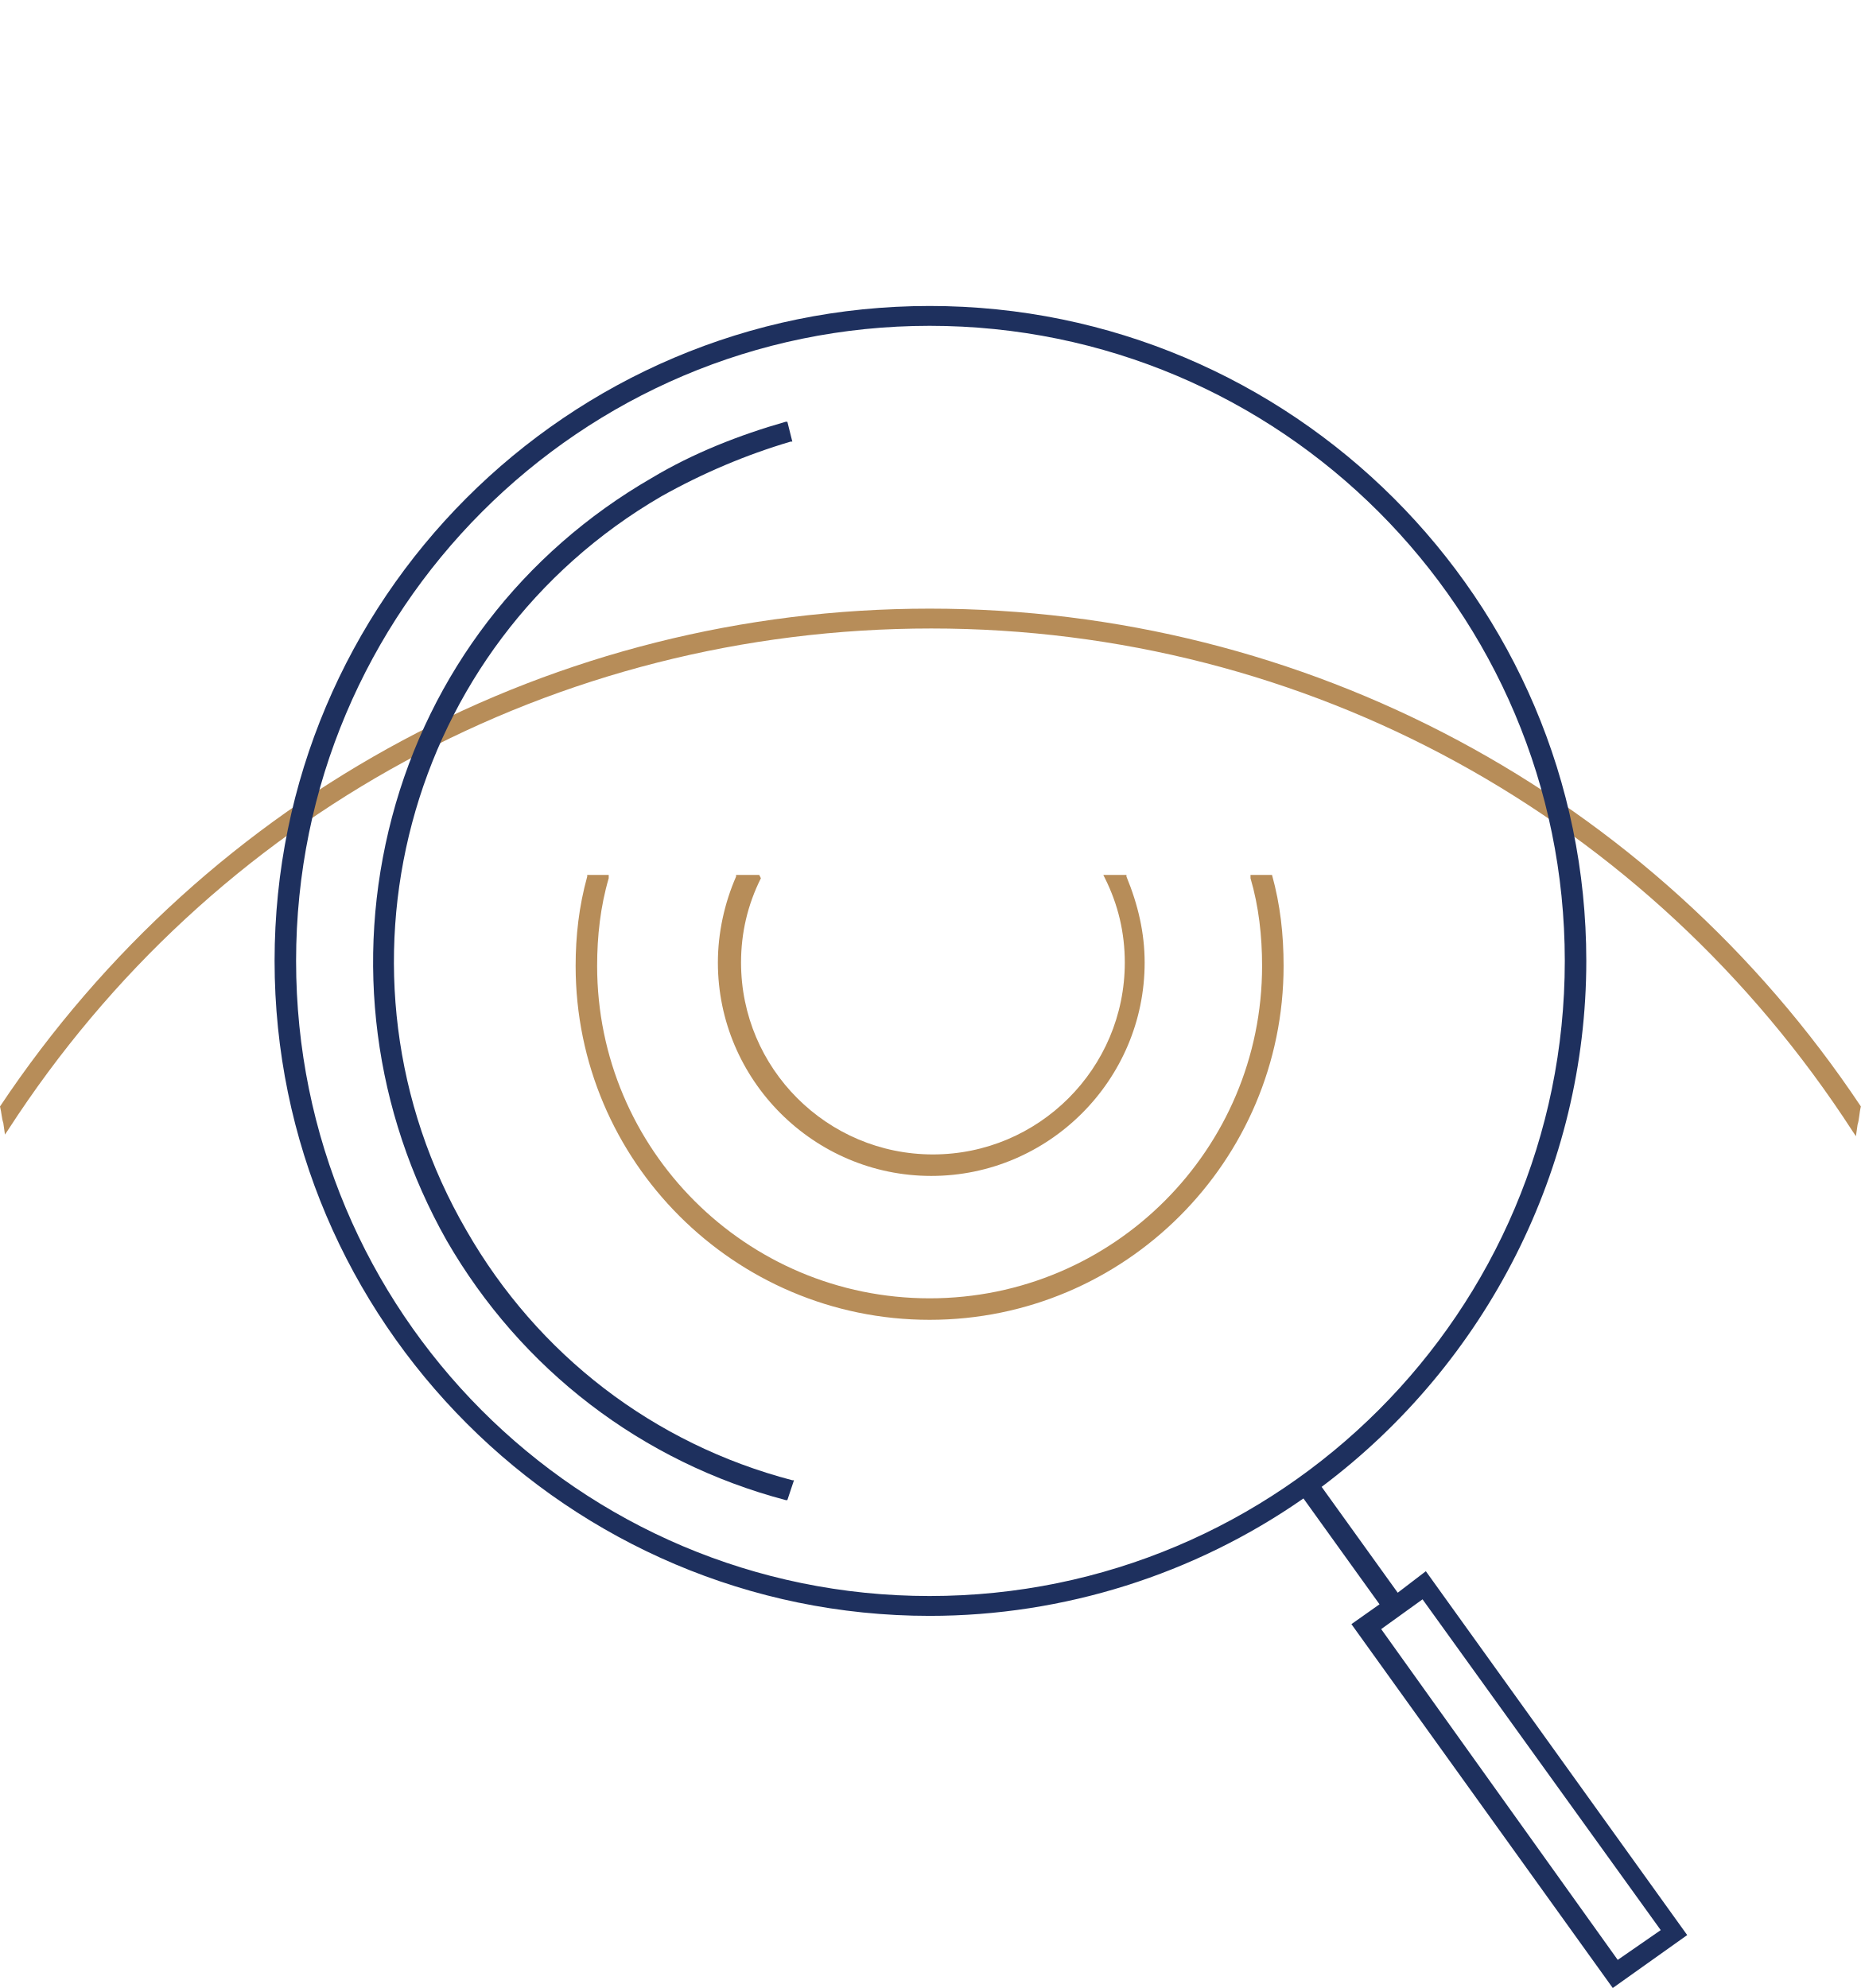
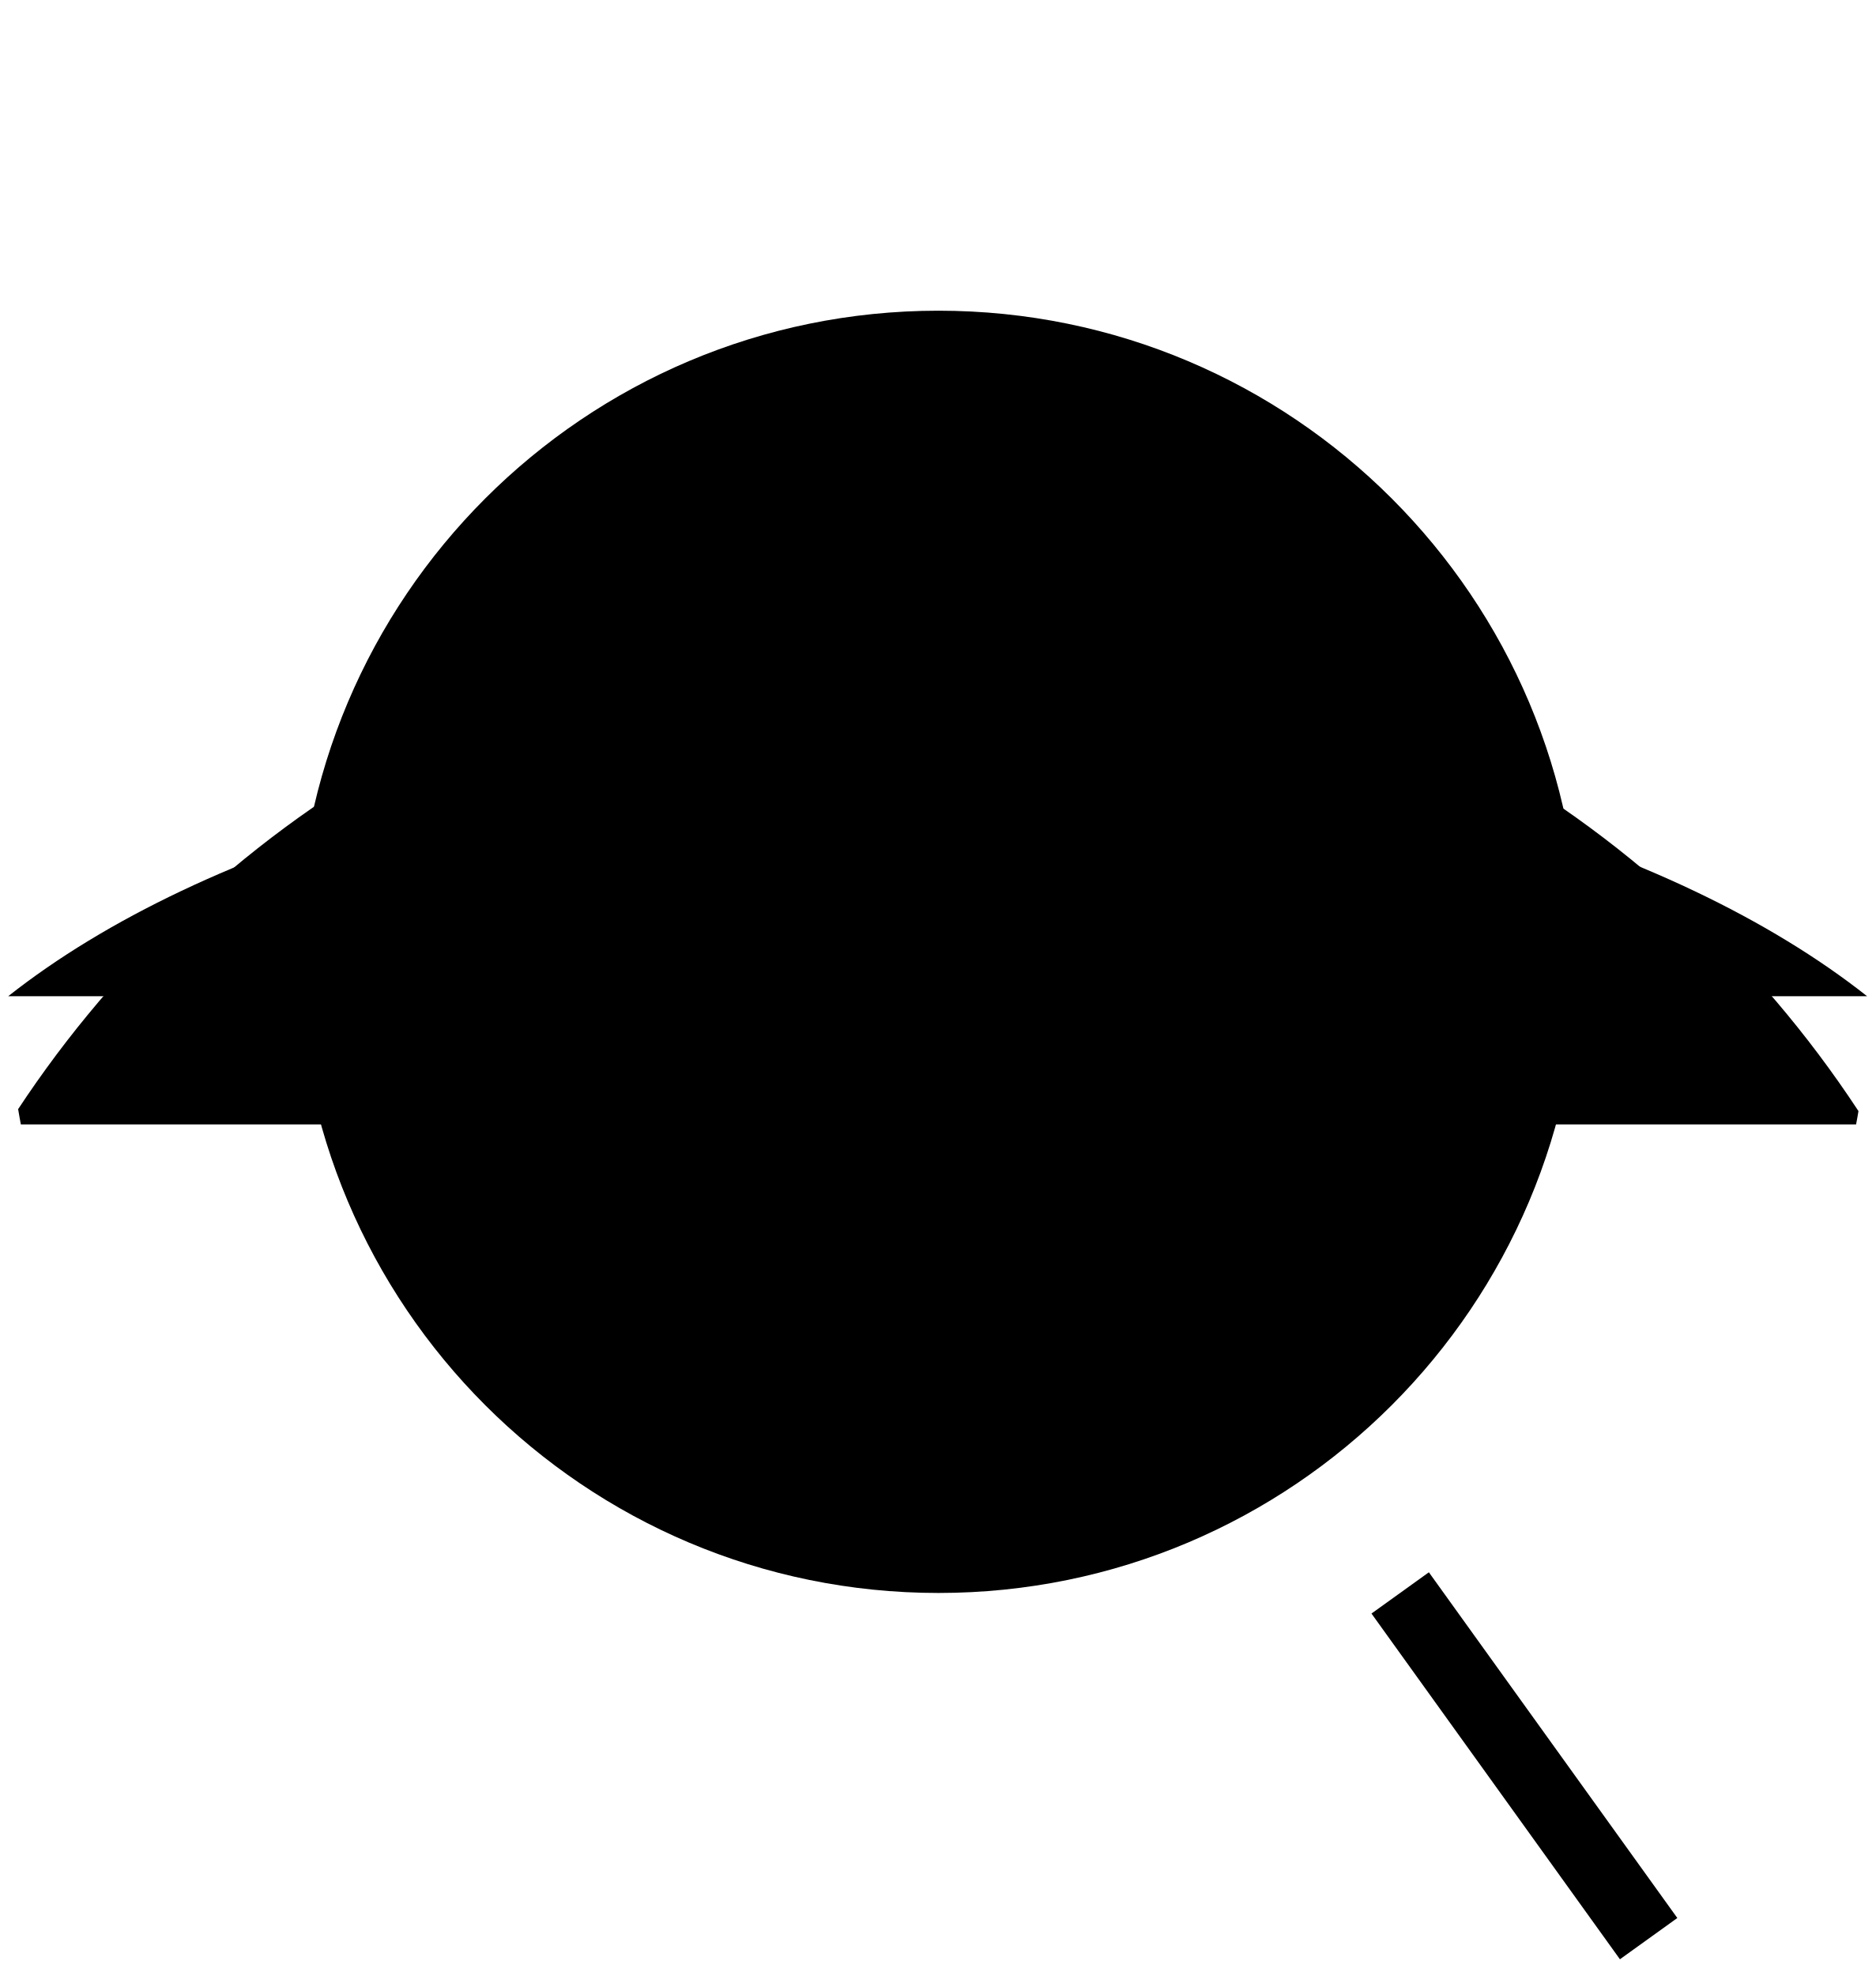
- <svg xmlns="http://www.w3.org/2000/svg" id="Layer_1" viewBox="0 0 112.5 120.2">
-   <style>.st0{fill:#b78d59}.st1{fill:#1e305e}</style>
-   <path class="st0" d="M56.2 36.8C33.6 36.8 12.6 48 0 66.9c.1.4.1.7.2 1l.1.7.2-.3C12.8 49.3 33.6 38 56.3 38S99.7 49.4 112 68.4l.2.3.1-.7c.1-.3.1-.7.2-1.1C99.9 48 78.9 36.8 56.2 36.8z" />
-   <path class="st0" d="M76.9 52.9h-1.3v.2c.5 1.7.7 3.5.7 5.3 0 11.1-9 20.1-20.1 20.1s-20.1-9-20.1-20.1c0-1.8.2-3.6.7-5.3v-.2h-1.3v.1c-.5 1.8-.7 3.6-.7 5.4 0 11.8 9.6 21.4 21.4 21.4s21.4-9.6 21.4-21.4c0-1.9-.2-3.7-.7-5.5z" />
-   <path class="st0" d="M45.9 52.9h-1.4v.1c-.7 1.6-1.1 3.4-1.1 5.2 0 7.1 5.8 12.9 12.9 12.9s12.9-5.8 12.9-12.9c0-1.8-.4-3.5-1.1-5.2v-.1h-1.4l.1.2c.8 1.6 1.2 3.3 1.2 5.1 0 6.4-5.2 11.6-11.6 11.6s-11.6-5.2-11.6-11.6c0-1.8.4-3.5 1.2-5.1l-.1-.2z" />
-   <path class="st1" d="M27 75c4.5 7.8 11.8 13.4 20.5 15.7h.1l.4-1.2h-.1c-8.4-2.2-15.4-7.6-19.7-15.1C19.2 58.9 24.5 39 40 30c2.5-1.4 5.1-2.5 7.8-3.3h.1l-.3-1.2h-.1c-2.8.8-5.6 1.9-8.1 3.4-7.8 4.5-13.4 11.8-15.7 20.5S22.6 67.2 27 75z" />
-   <path class="st1" d="M86.2 95l-1.7 1.3-4.6-6.4c10-7.5 16-19.3 16-31.8 0-21.8-17.8-39.6-39.7-39.6S16.6 36.3 16.6 58.1s17.8 39.6 39.6 39.6c8.1 0 16-2.5 22.6-7.1l4.6 6.4-1.7 1.2 15.8 22 4.5-3.2-15.8-22zm-30-75.3c21.2 0 38.4 17.2 38.4 38.4S77.4 96.5 56.2 96.5 17.9 79.3 17.9 58.1s17.2-38.4 38.3-38.4zm41.6 98.8l-14.3-20 2.5-1.8 14.4 20-2.6 1.8z" />
+ <svg xmlns="http://www.w3.org/2000/svg" class="icon search-search" viewBox="0 0 114.1 120.2">
+   <path class="blue-stroke" d="M79.8 89.6l5.3 7.3" />
+   <g id="mid">
+     <path class="gold-stroke" d="M113.6 60.6C101.7 51.2 80.8 45 57.1 45S12.4 51.2.5 60.6" />
+     <clipPath id="eye-mid-clip">
+       <path id="eye-mid-clippath" d="M32.5 52.8H81v12.7H32.5z" />
+     </clipPath>
+     <g clip-path="url(#eye-mid-clip)">
+       <path class="gold-stroke" d="M75.7 48.9c1.4 2.8 2.2 5.9 2.2 9.2 0 11.5-9.3 20.8-20.8 20.8s-20.8-9.3-20.8-20.8c0-3.3.8-6.4 2.2-9.2l2.1-4.5h32.3l2.8 4.5z" />
+       <circle class="gold-stroke" cx="57.1" cy="57.9" r="12.3" />
+     </g>
+   </g>
+   <g id="open">
+     <clipPath id="eye-open-clip">
+       <path id="eye-open-clippath" d="M32.5 52.8H81v30.8H32.5z" />
+     </clipPath>
+     <g clip-path="url(#eye-open-clip)">
+       <path class="gold-stroke" d="M75.7 48.9c1.4 2.8 2.2 5.9 2.2 9.2 0 11.5-9.3 20.8-20.8 20.8s-20.8-9.3-20.8-20.8c0-3.3.8-6.4 2.2-9.2l2.1-4.5h32.3l2.8 4.5z" />
+       <circle class="gold-stroke" cx="57.1" cy="57.9" r="12.3" />
+     </g>
+     <clipPath id="eyelid-open-clip">
+       <circle id="eyelid-open-clippath" cx="57.1" cy="57.9" r="56.8" />
+     </clipPath>
+     <path clip-path="url(#eyelid-open-clip)" class="gold-stroke" d="M113.6 68.4C101.7 49.7 80.8 37.3 57 37.3S12.4 49.7.5 68.4" />
+   </g>
+   <path id="closed" class="gold-stroke" d="M0 57.9h113.8" />
+   <circle class="blue-stroke" cx="57.1" cy="57.9" r="39" />
+   <path class="blue-stroke" d="M48.5 89.9c-8.2-2.2-15.5-7.5-20.1-15.4-9.1-15.8-3.7-36.1 12.1-45.2 2.6-1.5 5.2-2.6 8-3.3" />
+   <path class="blue-stroke" d="M83.445 98.152l3.492-2.51 15.117 21.03-3.492 2.51z" />
</svg>
